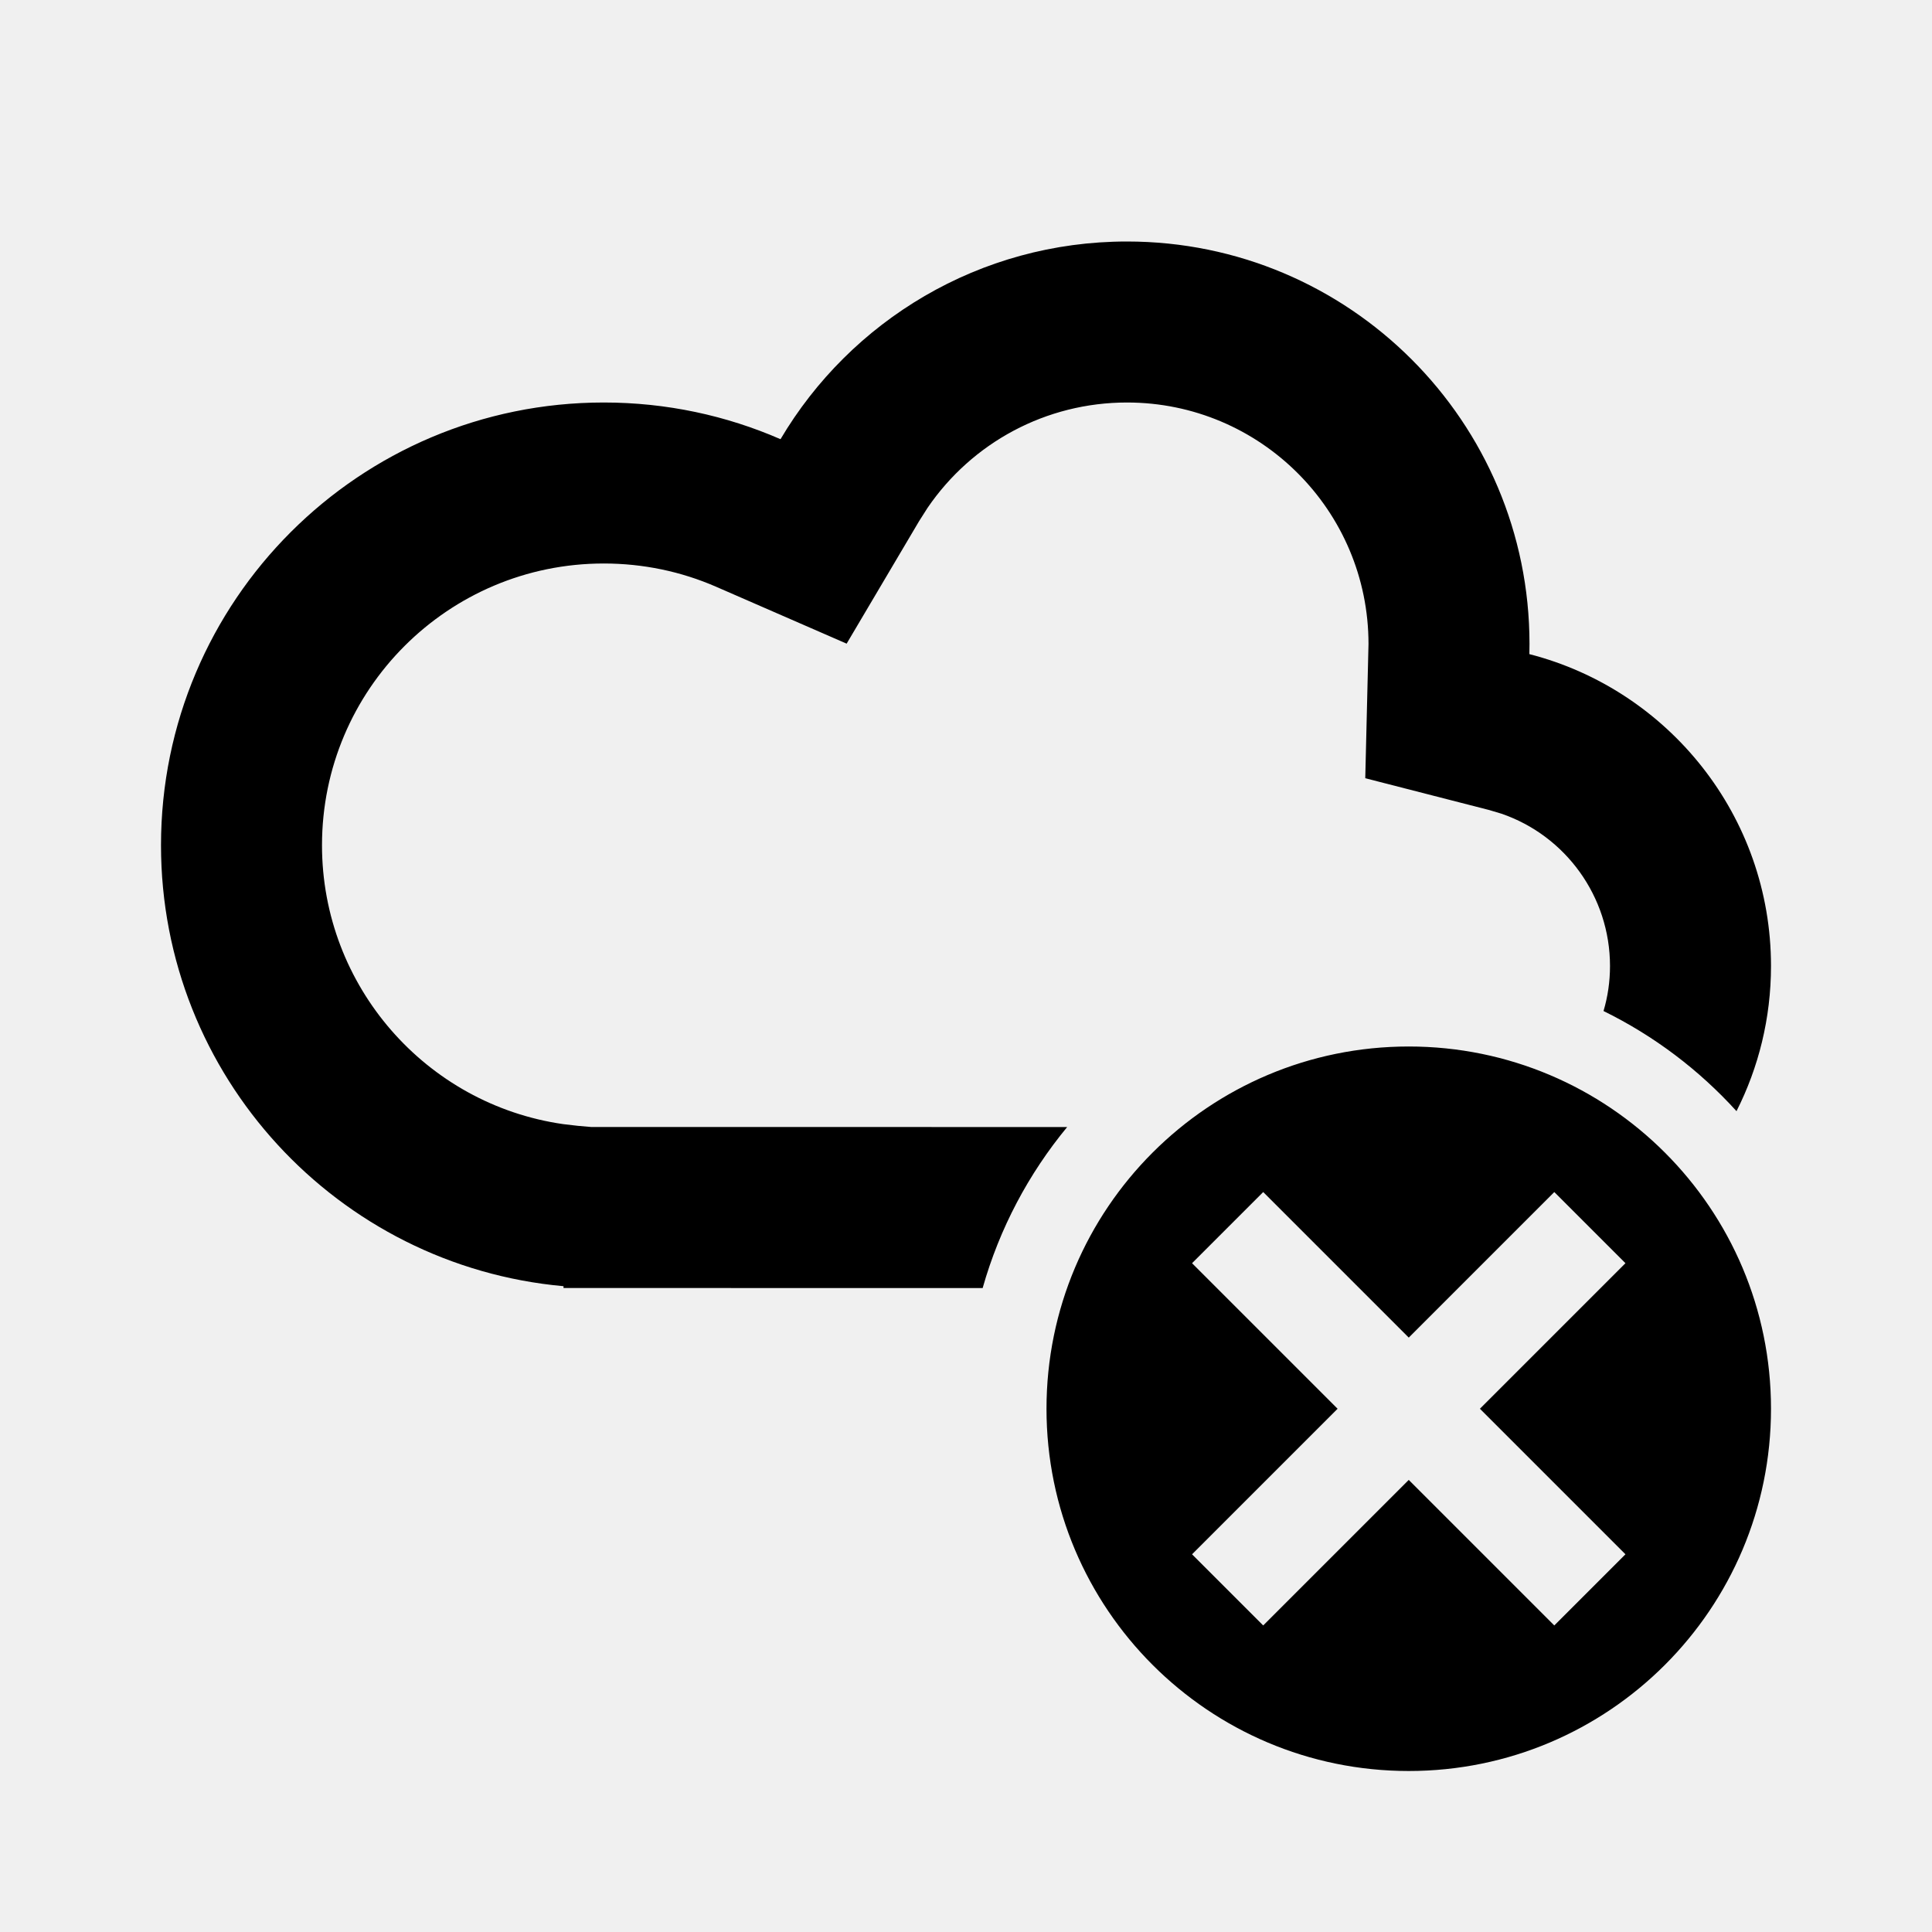
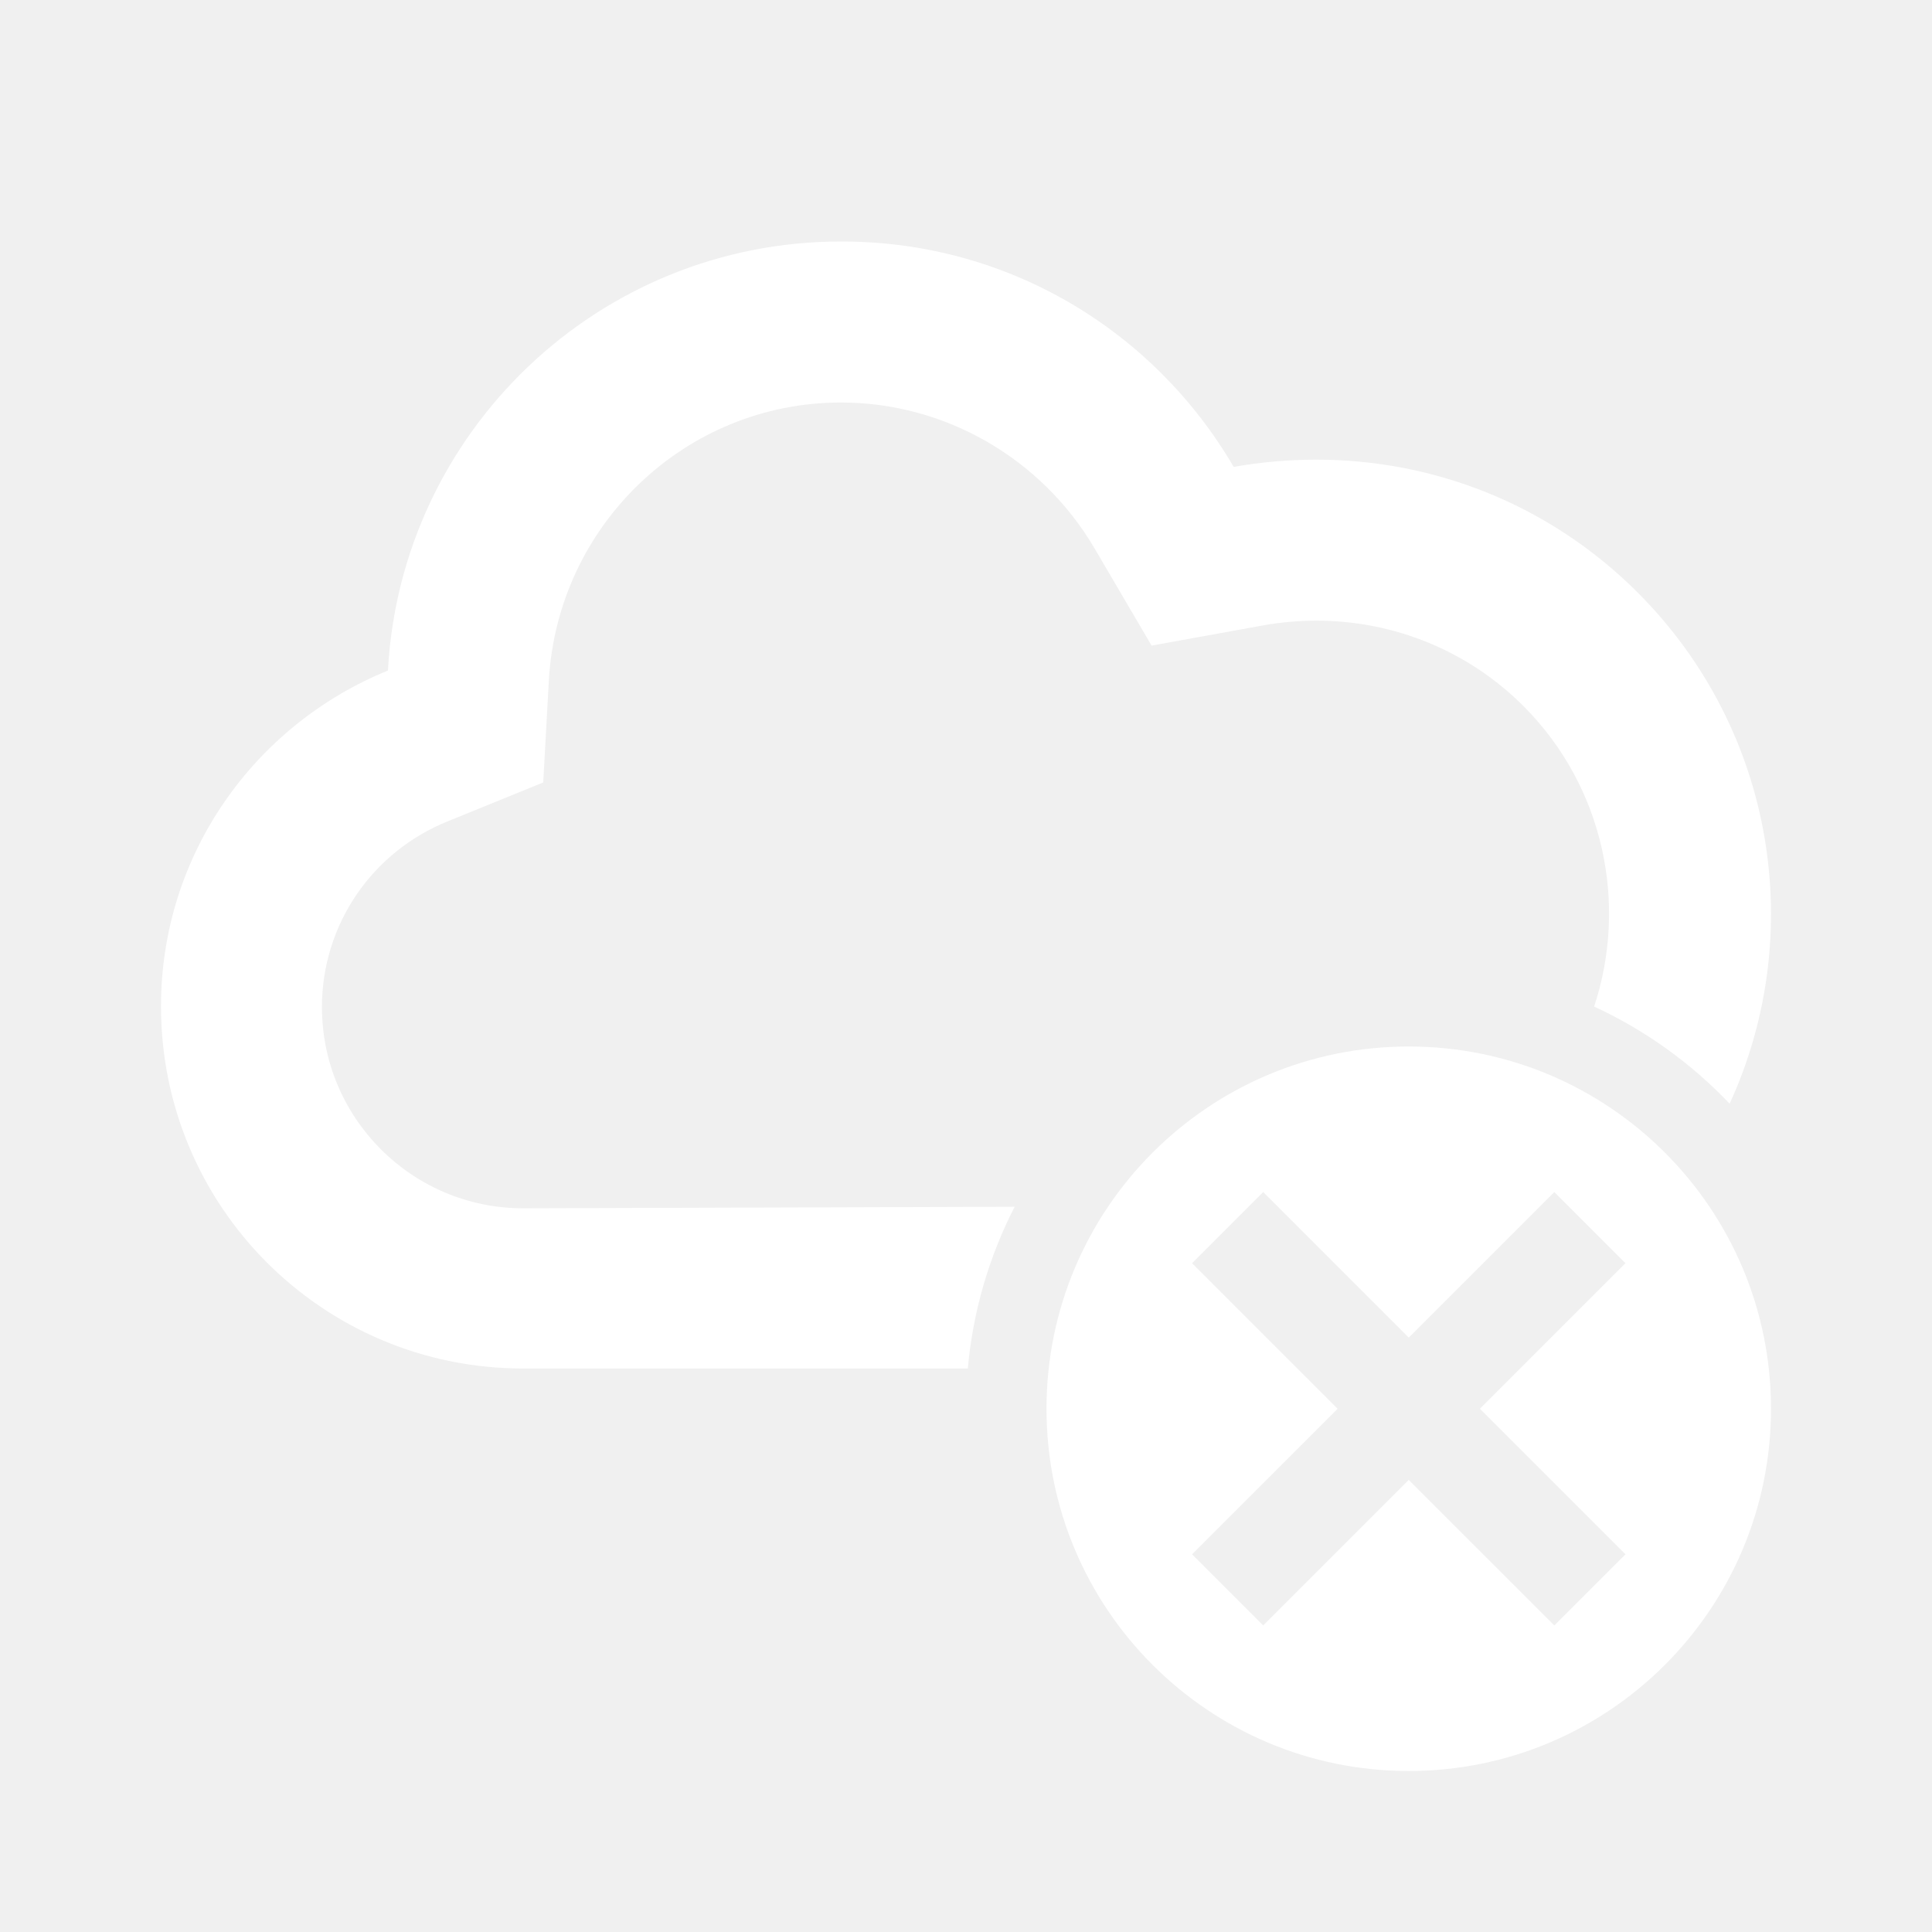
<svg xmlns="http://www.w3.org/2000/svg" width="512" height="512" viewBox="0 0 512 512" fill="none">
-   <path fill-rule="evenodd" clip-rule="evenodd" d="M405.333 170.667C405.333 111.756 357.577 64 298.667 64C259.575 64 225.395 85.029 206.845 116.391C192.496 110.136 176.653 106.667 160 106.667C95.199 106.667 42.667 159.199 42.667 224C42.667 285.209 89.535 335.471 149.342 340.856L149.333 341.333L260.412 341.351C264.889 325.511 272.61 311.031 282.812 298.676L156.693 298.667L153.168 298.361L149.244 297.903C112.925 292.689 85.333 261.37 85.333 224C85.333 182.763 118.763 149.333 160 149.333C170.438 149.333 180.5 151.451 189.795 155.503L224.368 170.575L243.569 138.112L245.823 134.569C257.619 117.292 277.197 106.667 298.667 106.667C334.013 106.667 362.667 135.32 362.667 170.667L361.809 206.237L394.693 214.677L397.927 215.646C414.862 221.467 426.667 237.566 426.667 256C426.667 260.144 426.074 264.155 424.949 267.933C438.326 274.496 450.27 283.531 460.192 294.467C466.039 282.908 469.333 269.839 469.333 256C469.333 216.221 442.115 182.799 405.3 173.35L405.333 170.667ZM373.333 277.333C320.314 277.333 277.333 320.314 277.333 373.333C277.333 426.353 320.314 469.333 373.333 469.333C426.353 469.333 469.333 426.353 469.333 373.333C469.333 320.314 426.353 277.333 373.333 277.333ZM354.478 373.334L315.906 334.762L334.763 315.906L373.334 354.478L411.906 315.906L430.763 334.762L392.191 373.334L430.763 411.906L411.906 430.762L373.334 392.191L334.763 430.762L315.906 411.906L354.478 373.334Z" fill="black" />
+   <path fill-rule="evenodd" clip-rule="evenodd" d="M222.866 106.667C250.375 106.667 275.966 121.387 290.041 145.28L305.182 171.093L334.61 165.76C339.302 164.907 344.207 164.48 348.898 164.48C369.584 164.48 389.203 172.587 403.705 187.093C425.162 208.559 431.415 239.666 422.463 266.75C436.031 273.014 448.199 281.793 458.371 292.489C478.802 247.998 470.674 193.715 433.987 157.013C410.529 133.547 379.82 121.813 348.898 121.813C341.435 121.813 334.184 122.453 326.933 123.733C306.035 87.893 267.436 64 223.079 64H222.866C158.676 64 106.216 114.347 102.804 177.707C67.617 192 42.667 226.347 42.667 266.667C42.667 319.787 85.531 362.667 138.631 362.667H256.478C257.859 347.34 262.188 332.863 268.893 319.807L138.631 320.213C109.202 320.213 85.317 296.32 85.317 266.88C85.317 245.12 98.539 225.707 118.798 217.6L143.962 207.36L145.455 180.267C147.801 139.093 181.708 106.667 222.866 106.667ZM277.333 373.333C277.333 320.314 320.314 277.333 373.333 277.333C426.352 277.333 469.333 320.314 469.333 373.333C469.333 426.353 426.352 469.333 373.333 469.333C320.314 469.333 277.333 426.353 277.333 373.333ZM315.906 334.762L354.478 373.334L315.906 411.906L334.762 430.762L373.334 392.191L411.906 430.762L430.762 411.906L392.19 373.334L430.762 334.762L411.906 315.906L373.334 354.478L334.762 315.906L315.906 334.762Z" fill="white" />
</svg>
